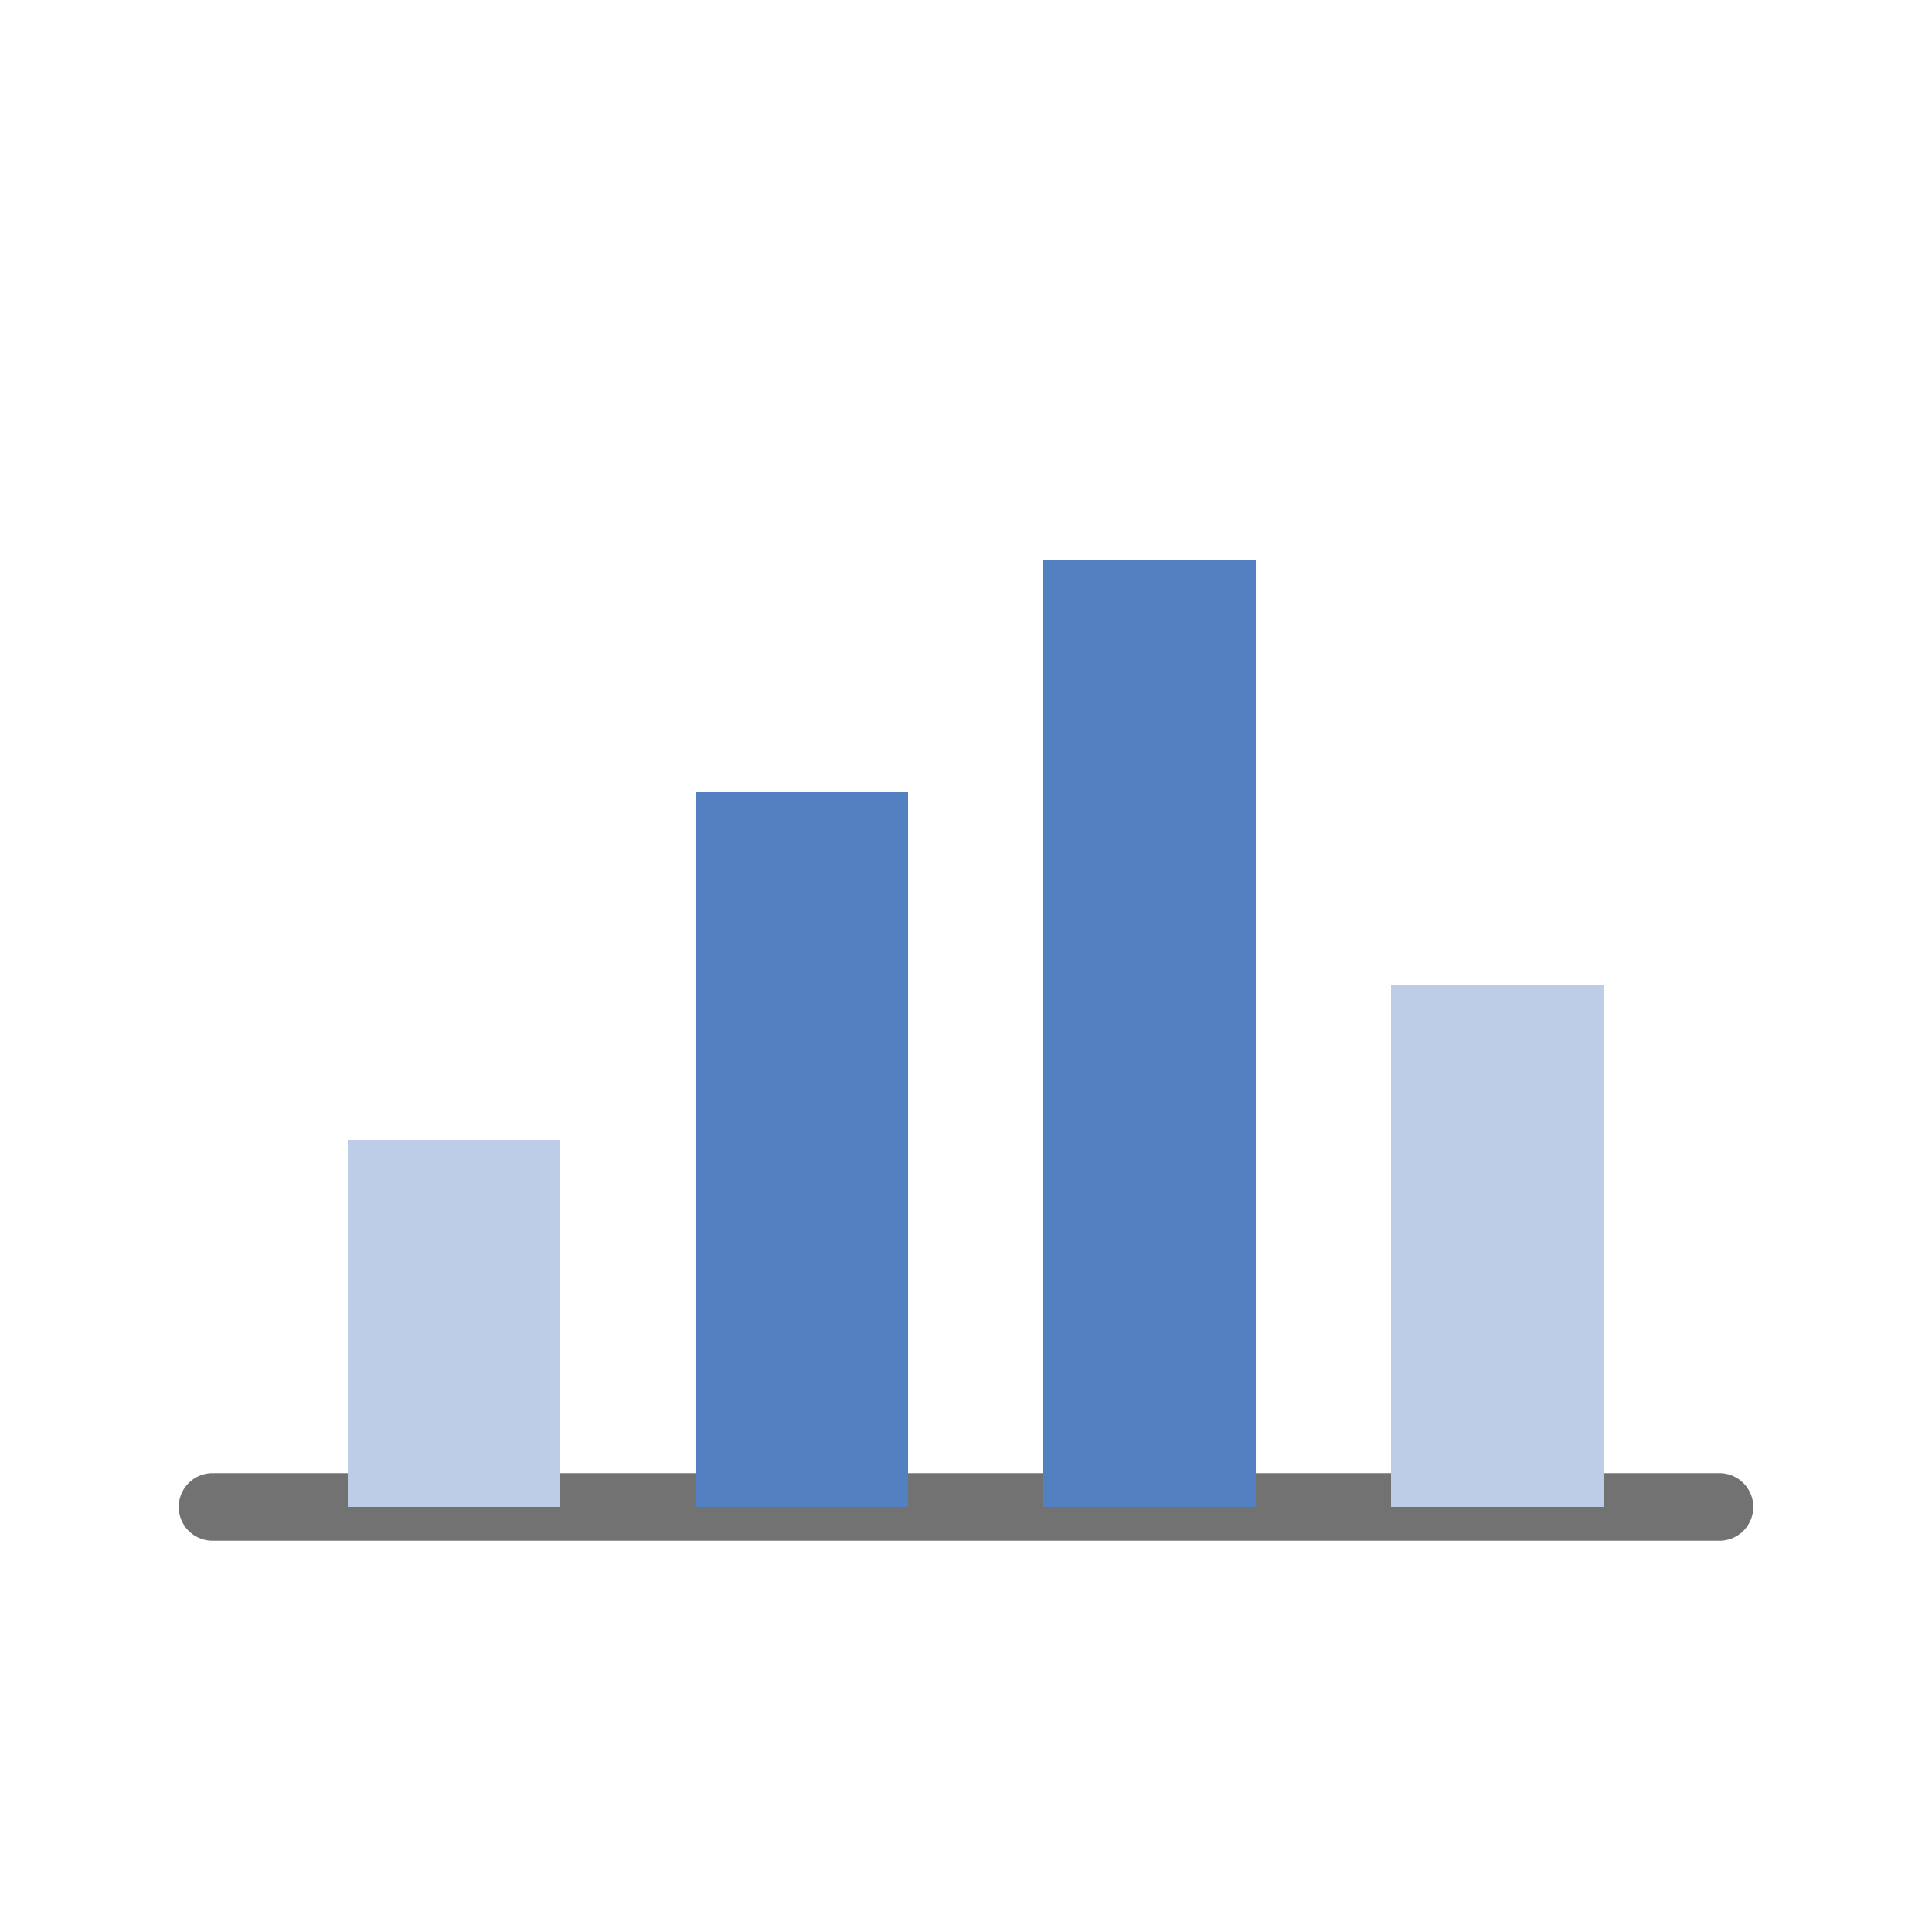
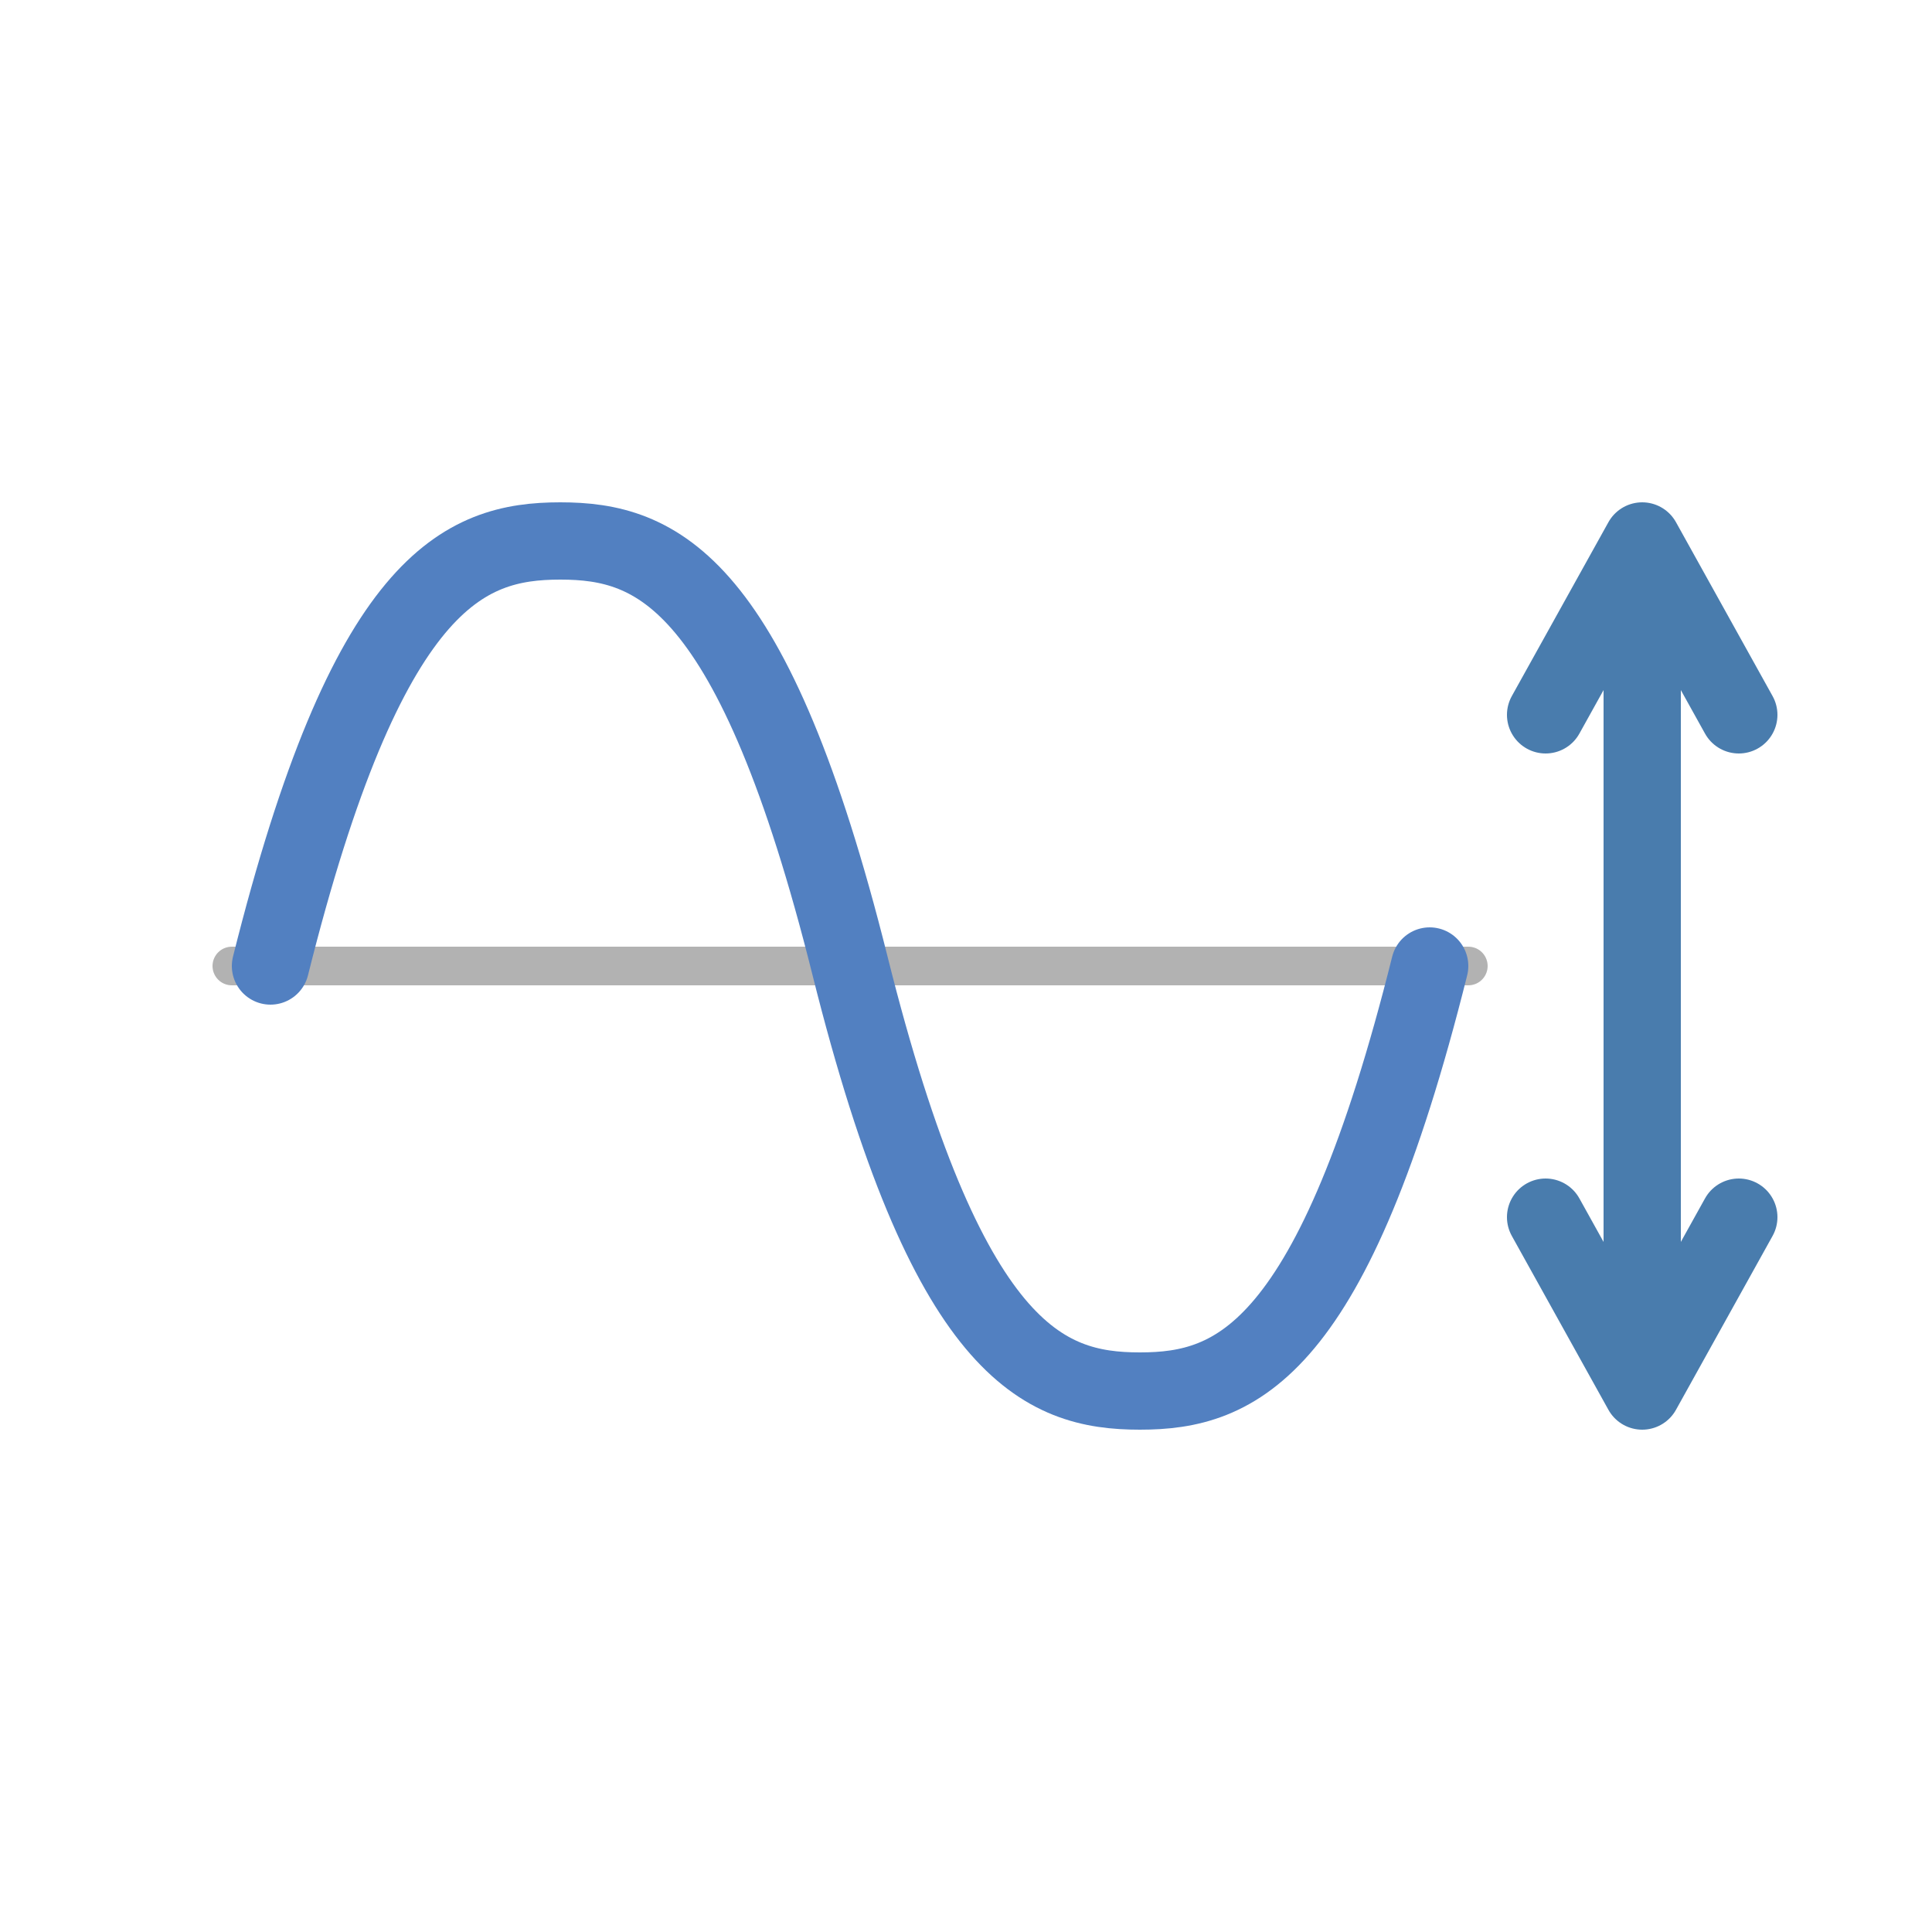
<svg xmlns="http://www.w3.org/2000/svg" viewBox="0 0 200 200" width="200" height="200">
-   <path d="M22 156 L178 156" stroke="#727272" stroke-width="7" stroke-linecap="round" />
-   <rect x="36" y="118" width="22" height="38" fill="#BDCDE8" />
-   <rect x="72" y="82" width="22" height="74" fill="#5280C1" />
-   <rect x="108" y="58" width="22" height="98" fill="#5280C1" />
-   <rect x="144" y="102" width="22" height="54" fill="#BDCDE8" />
+   <path d="M24 100 L152 100" stroke="#B2B2B2" stroke-width="4" stroke-linecap="round" />
+   <path d="M28 100 C38 60 48 56 58 56 C68 56 78 60 88 100 C98 140 108 144 118 144 C128 144 138 140 148 100" fill="none" stroke="#5280C1" stroke-width="8" stroke-linecap="round" stroke-linejoin="round" />
+   <path d="M170 68 L170 132" stroke="#497CAD" stroke-width="8" stroke-linecap="round" />
+   <path d="M160 74 L170 56 L180 74" fill="none" stroke="#497CAD" stroke-width="8" stroke-linecap="round" stroke-linejoin="round" />
+   <path d="M160 126 L170 144 L180 126" fill="none" stroke="#497CAD" stroke-width="8" stroke-linecap="round" stroke-linejoin="round" />
</svg>
